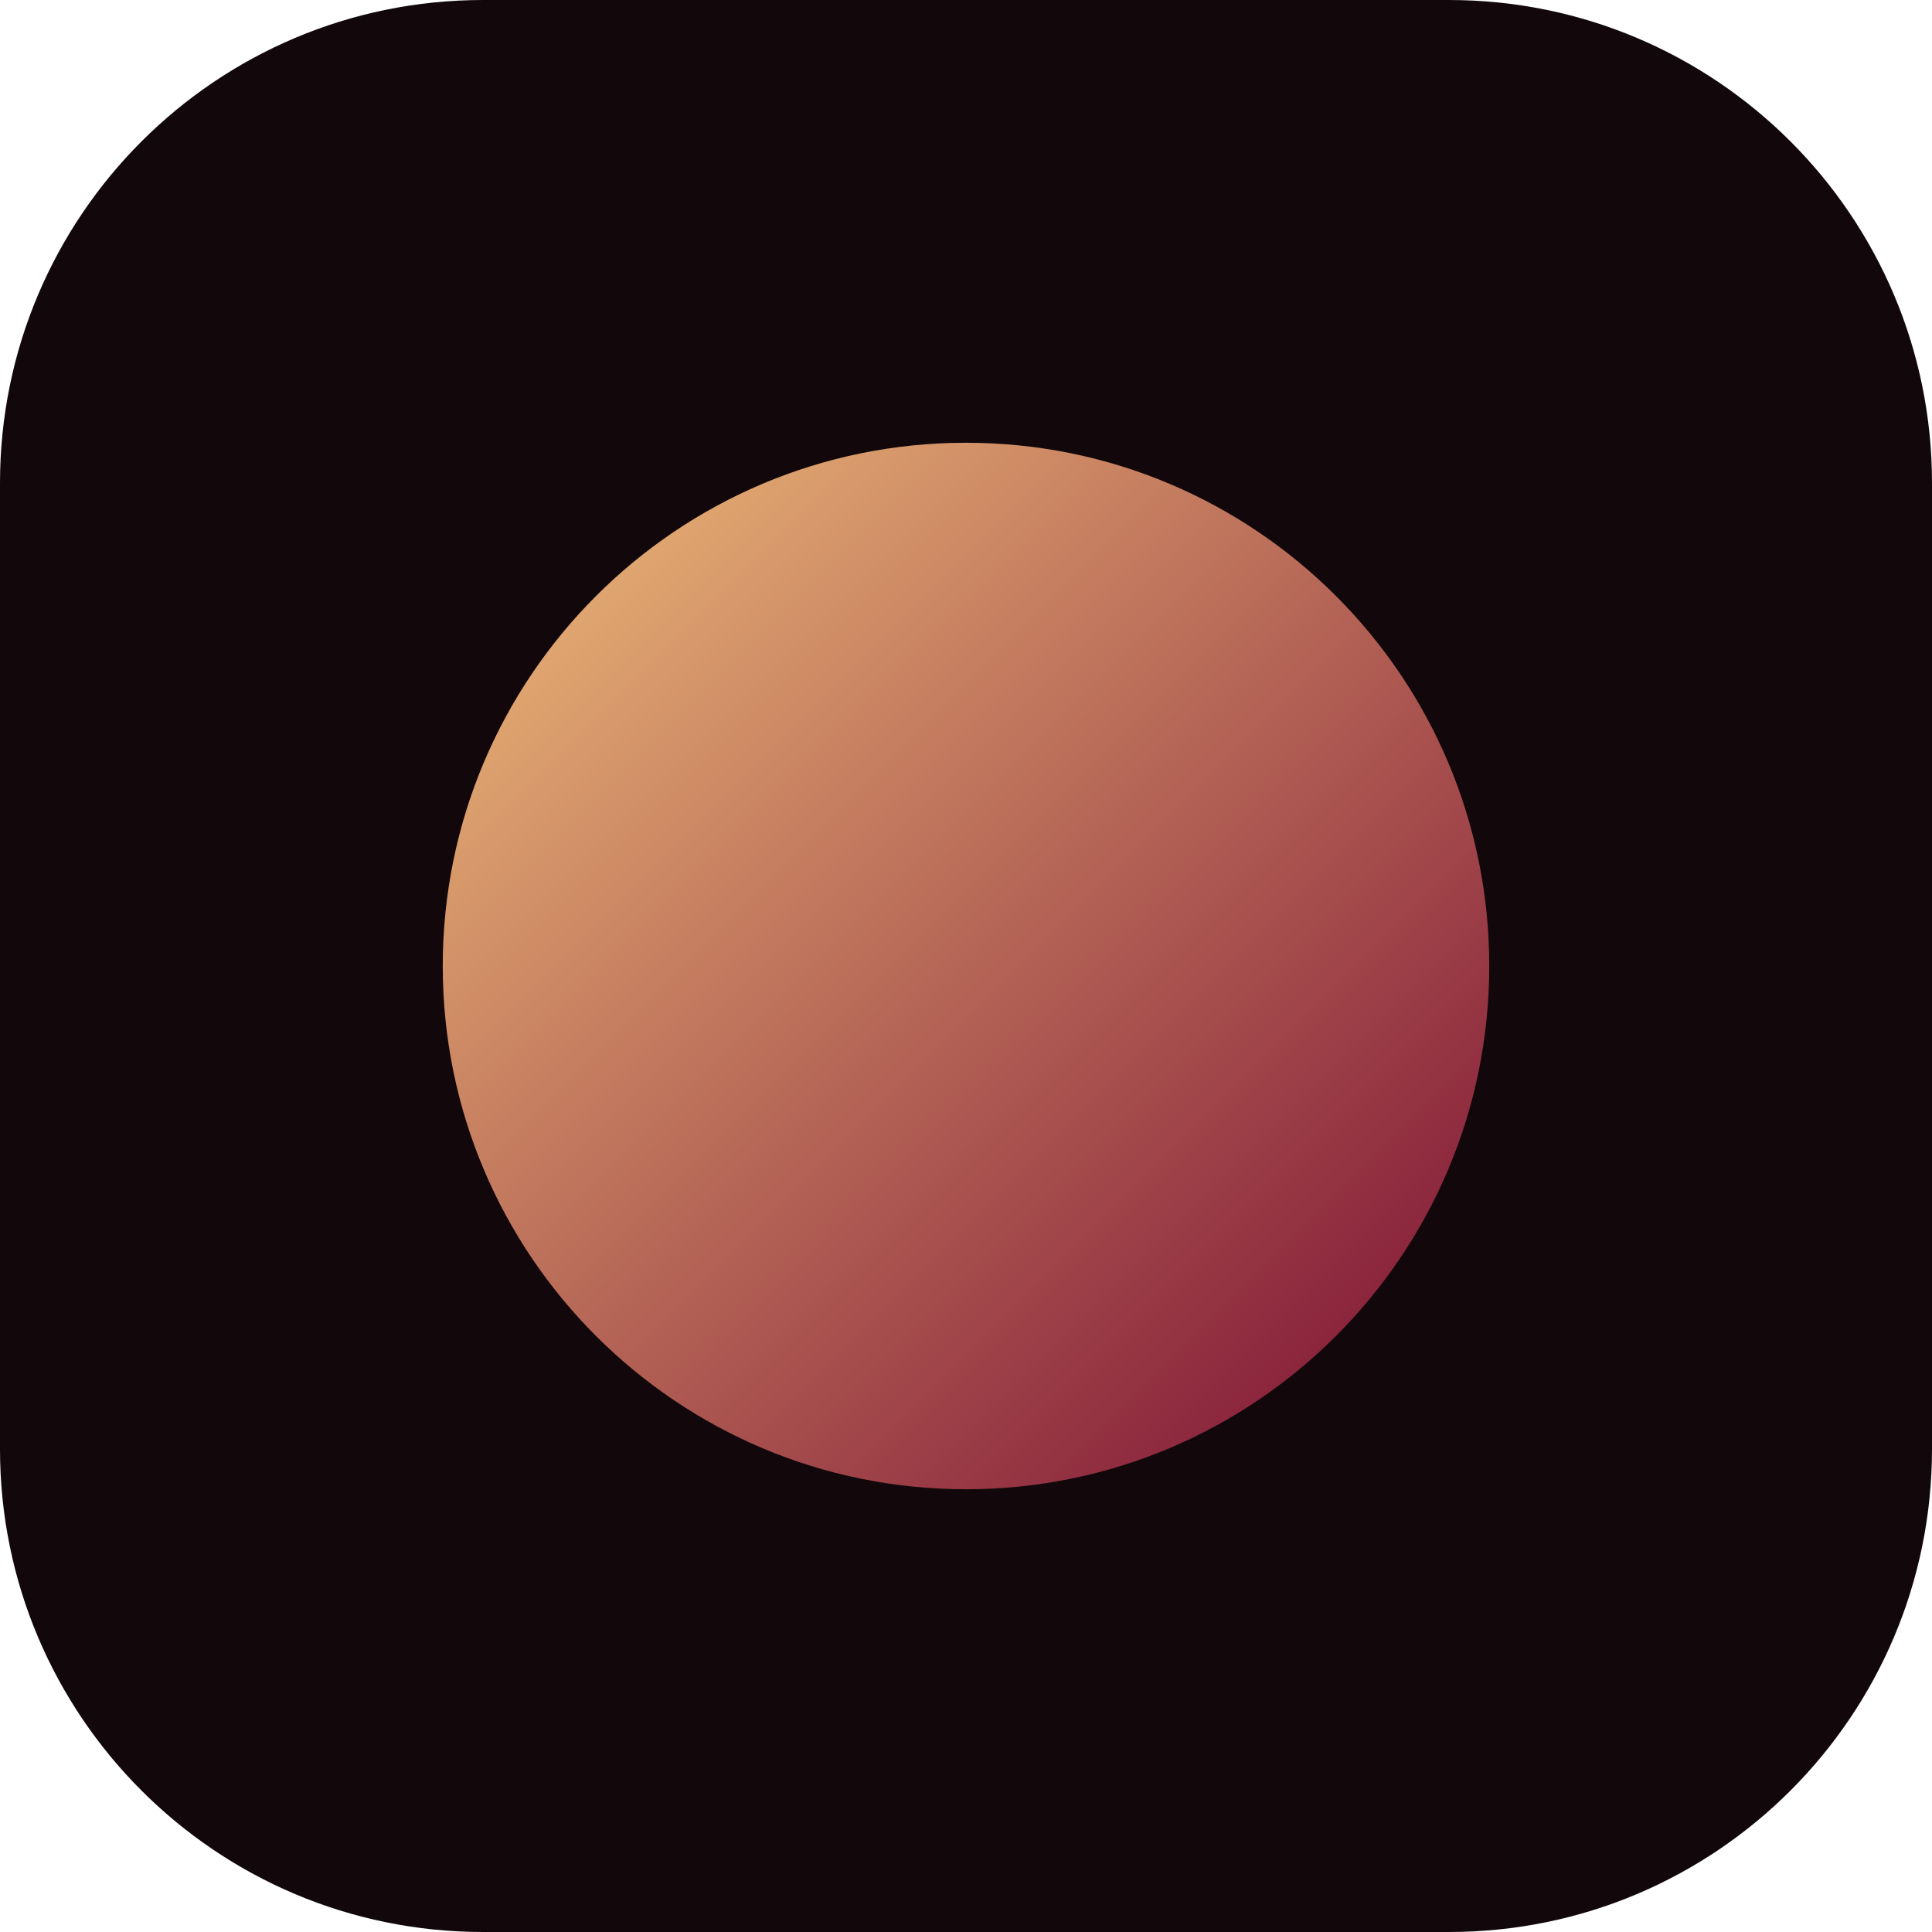
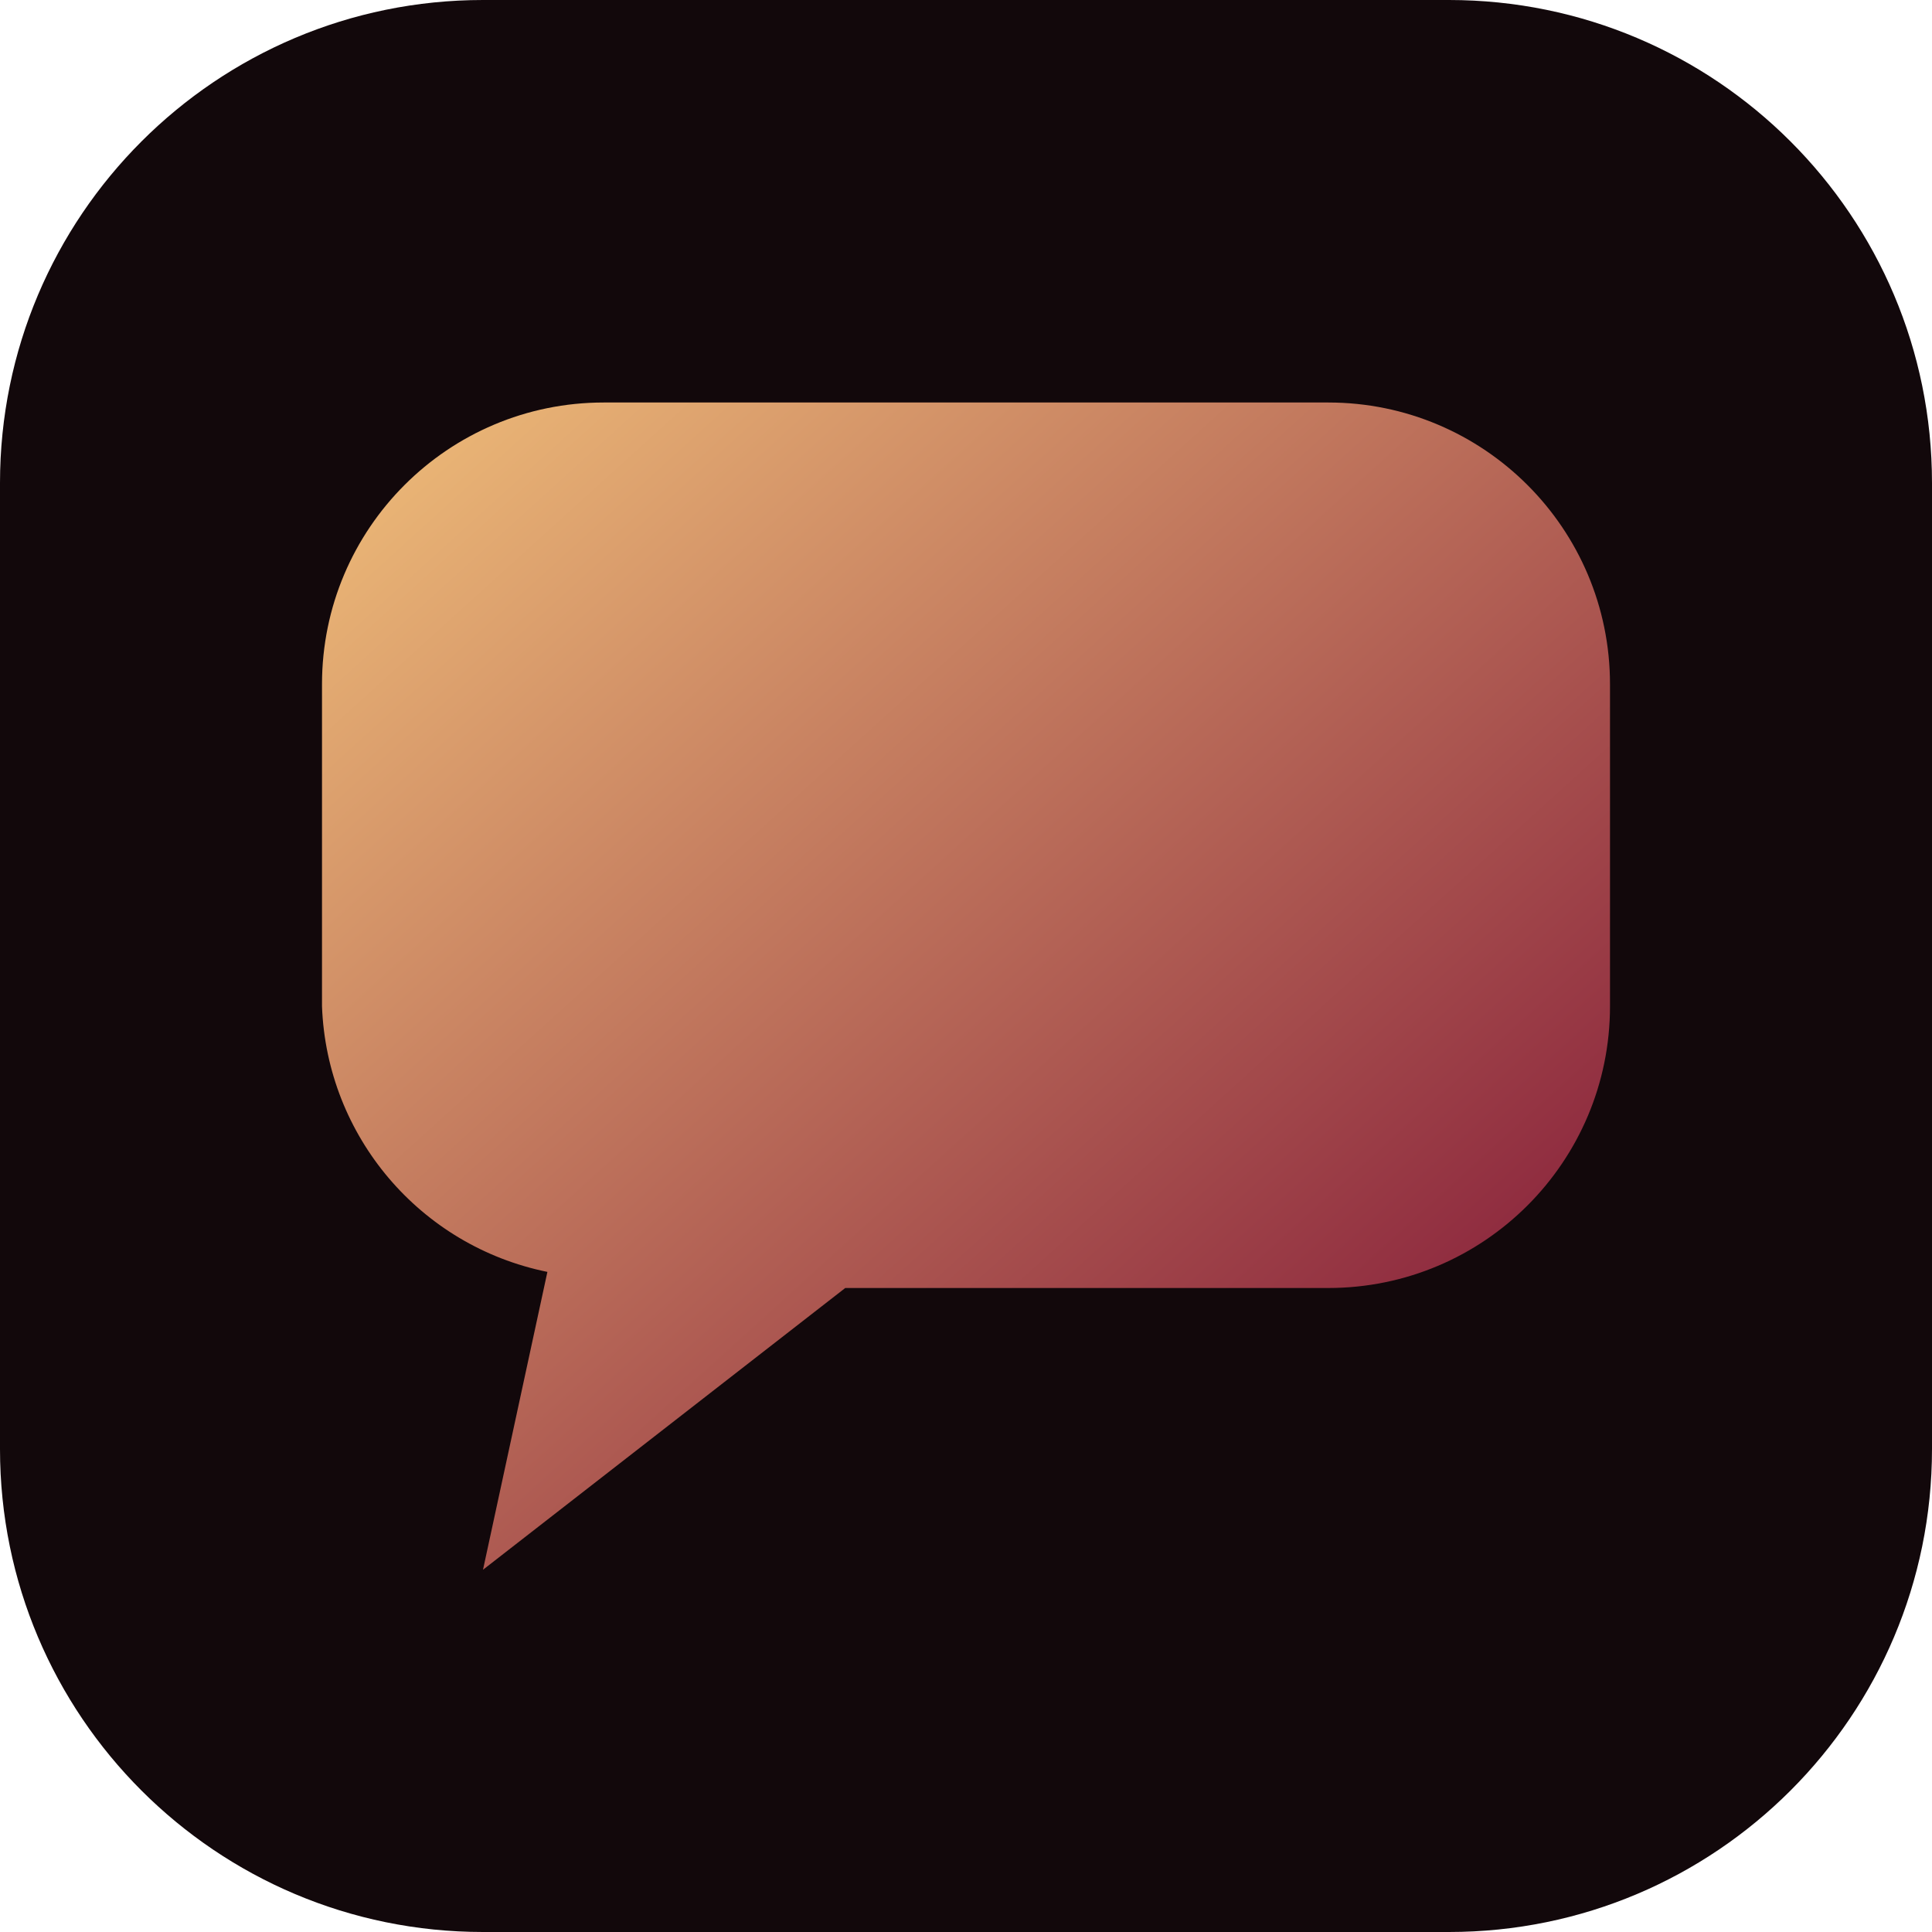
<svg xmlns="http://www.w3.org/2000/svg" viewBox="0 0 24 24">
  <defs>
    <linearGradient id="g" x1="0" y1="0" x2="1" y2="1">
      <stop offset="0" stop-color="#f1c07a" />
      <stop offset="1" stop-color="#790a32" />
    </linearGradient>
  </defs>
  <rect width="24" height="24" rx="6" fill="#12080b" />
-   <circle cx="12" cy="12" r="6.5" fill="url(#g)" />
+   <path fill="url(#g)" d="M7.5 5h9A3.5 3.5 0 0 1 20 8.5v4a3.5 3.5 0 0 1-3.5 3.5H10.5l-4.5 3.5.8-3.7A3.5 3.5 0 0 1 4 12.5v-4A3.5 3.5 0 0 1 7.5 5Z" />
</svg>
